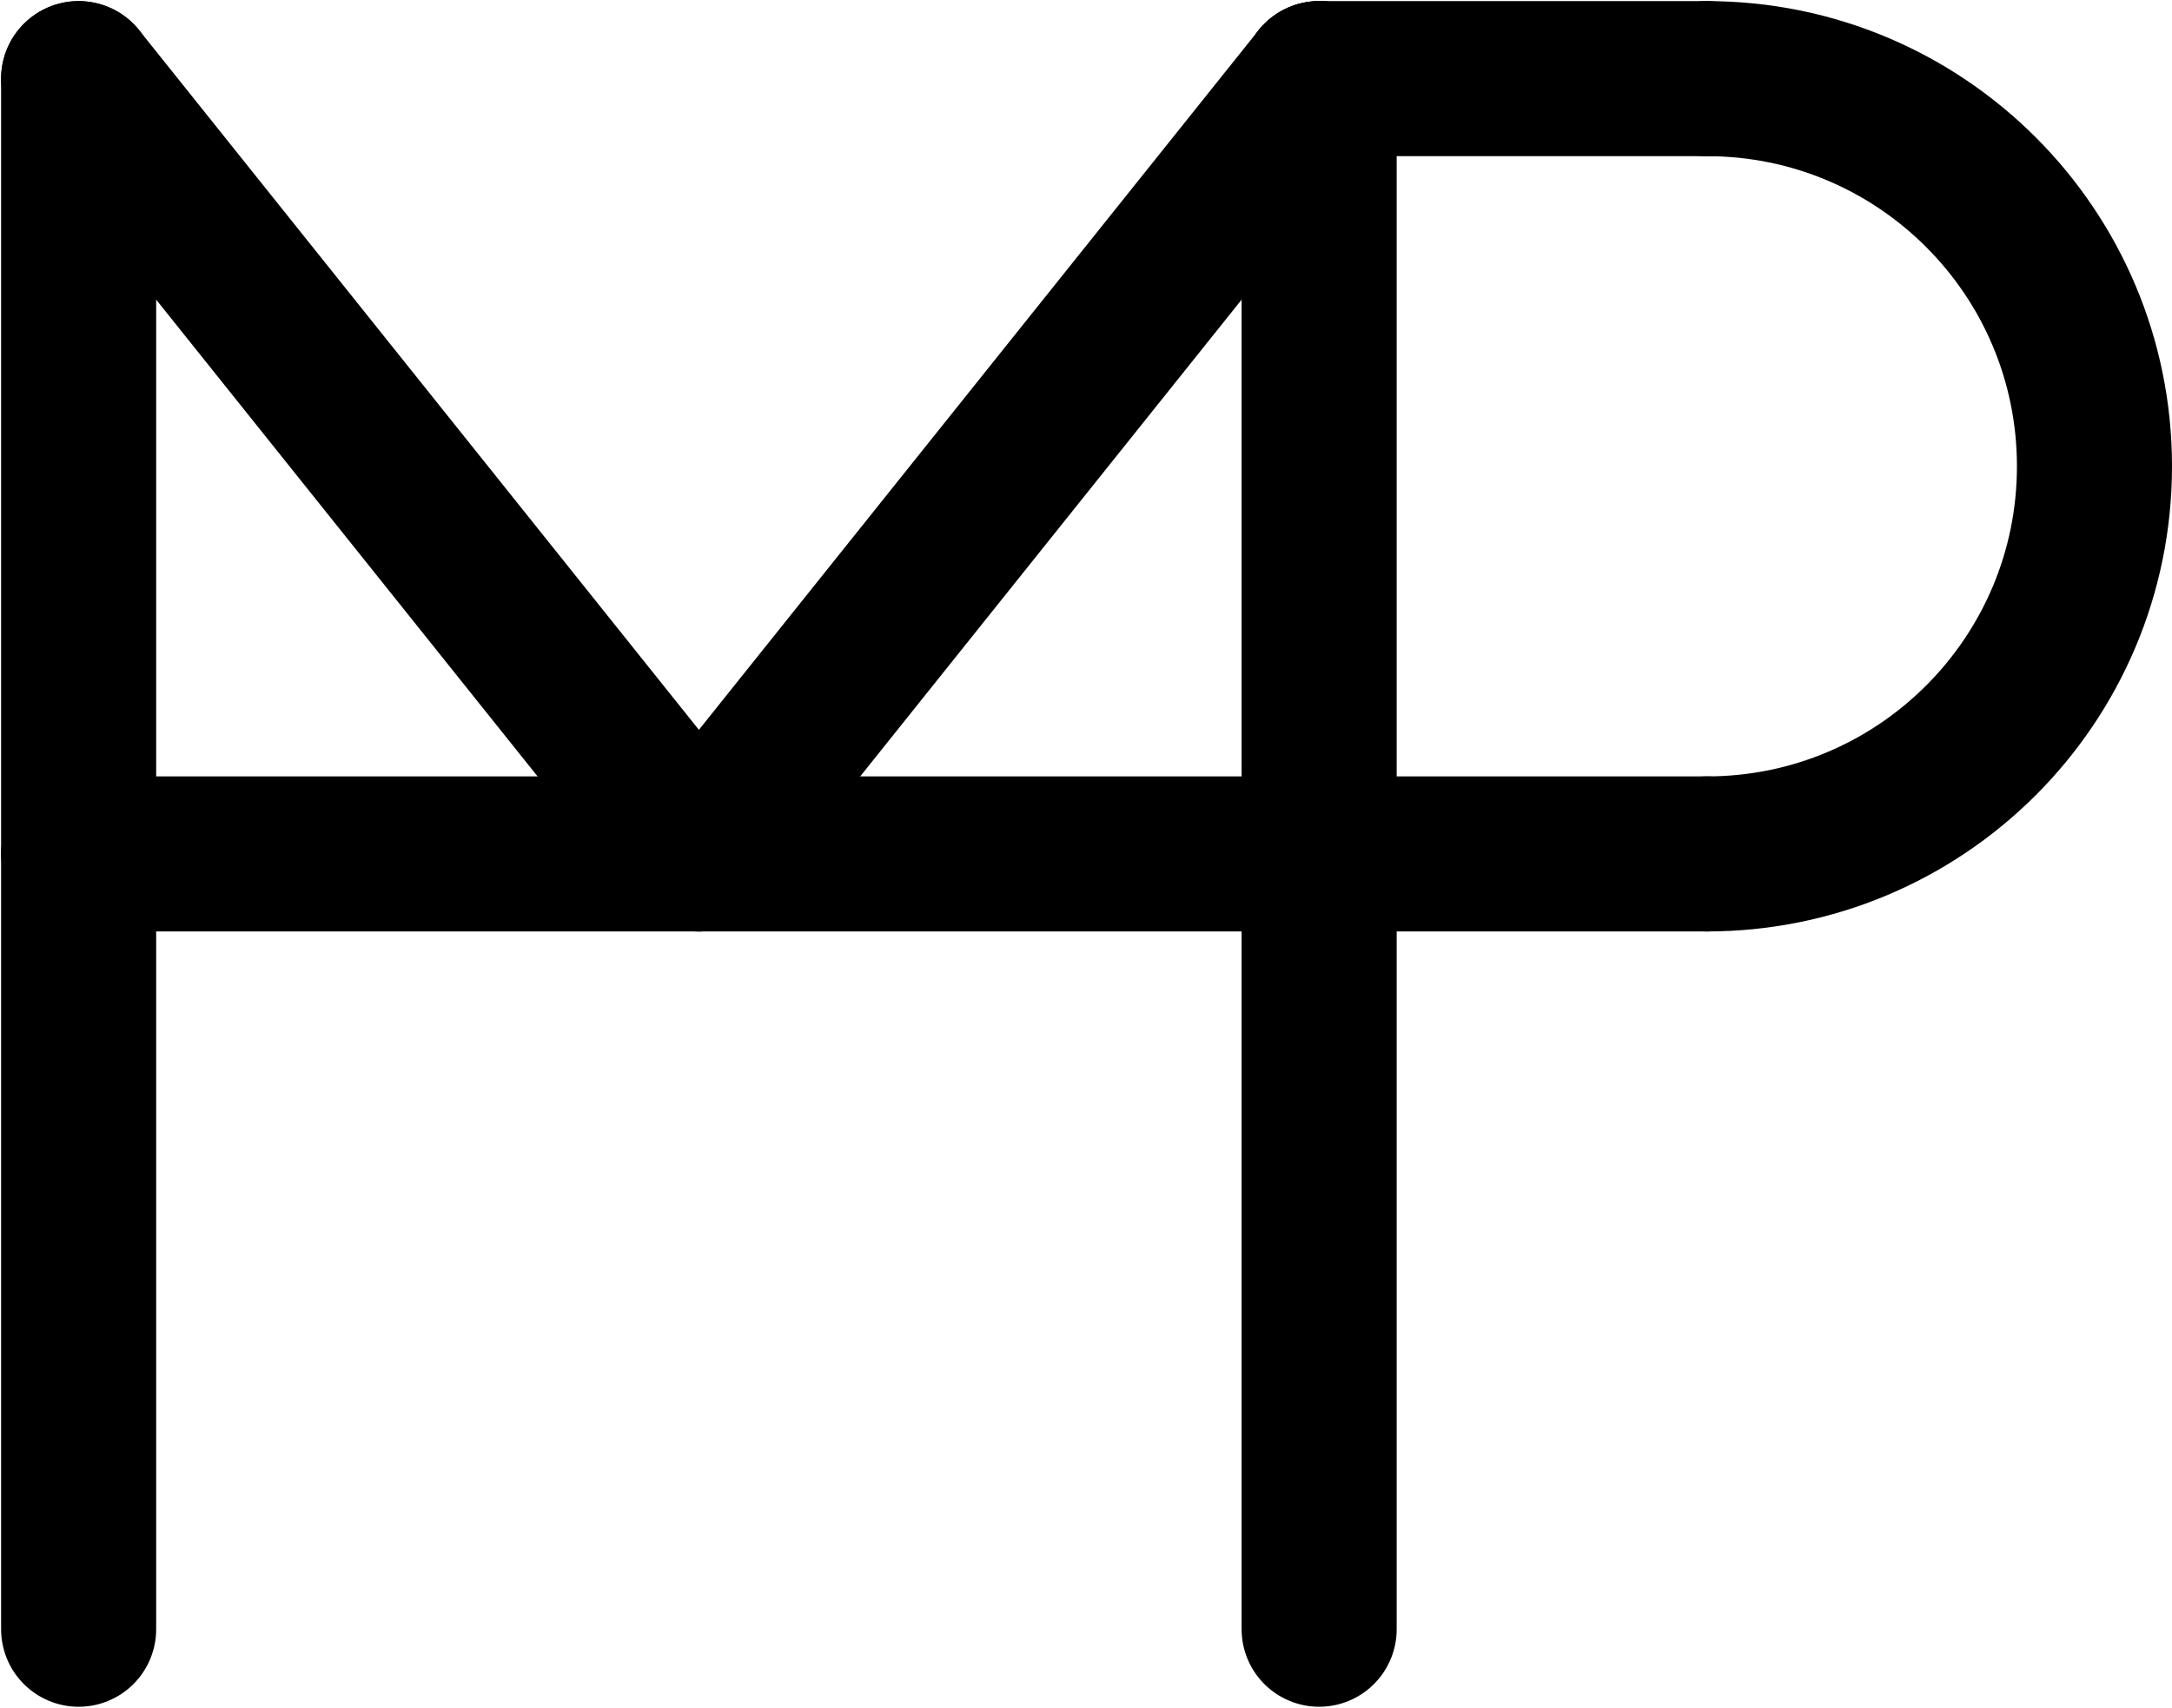
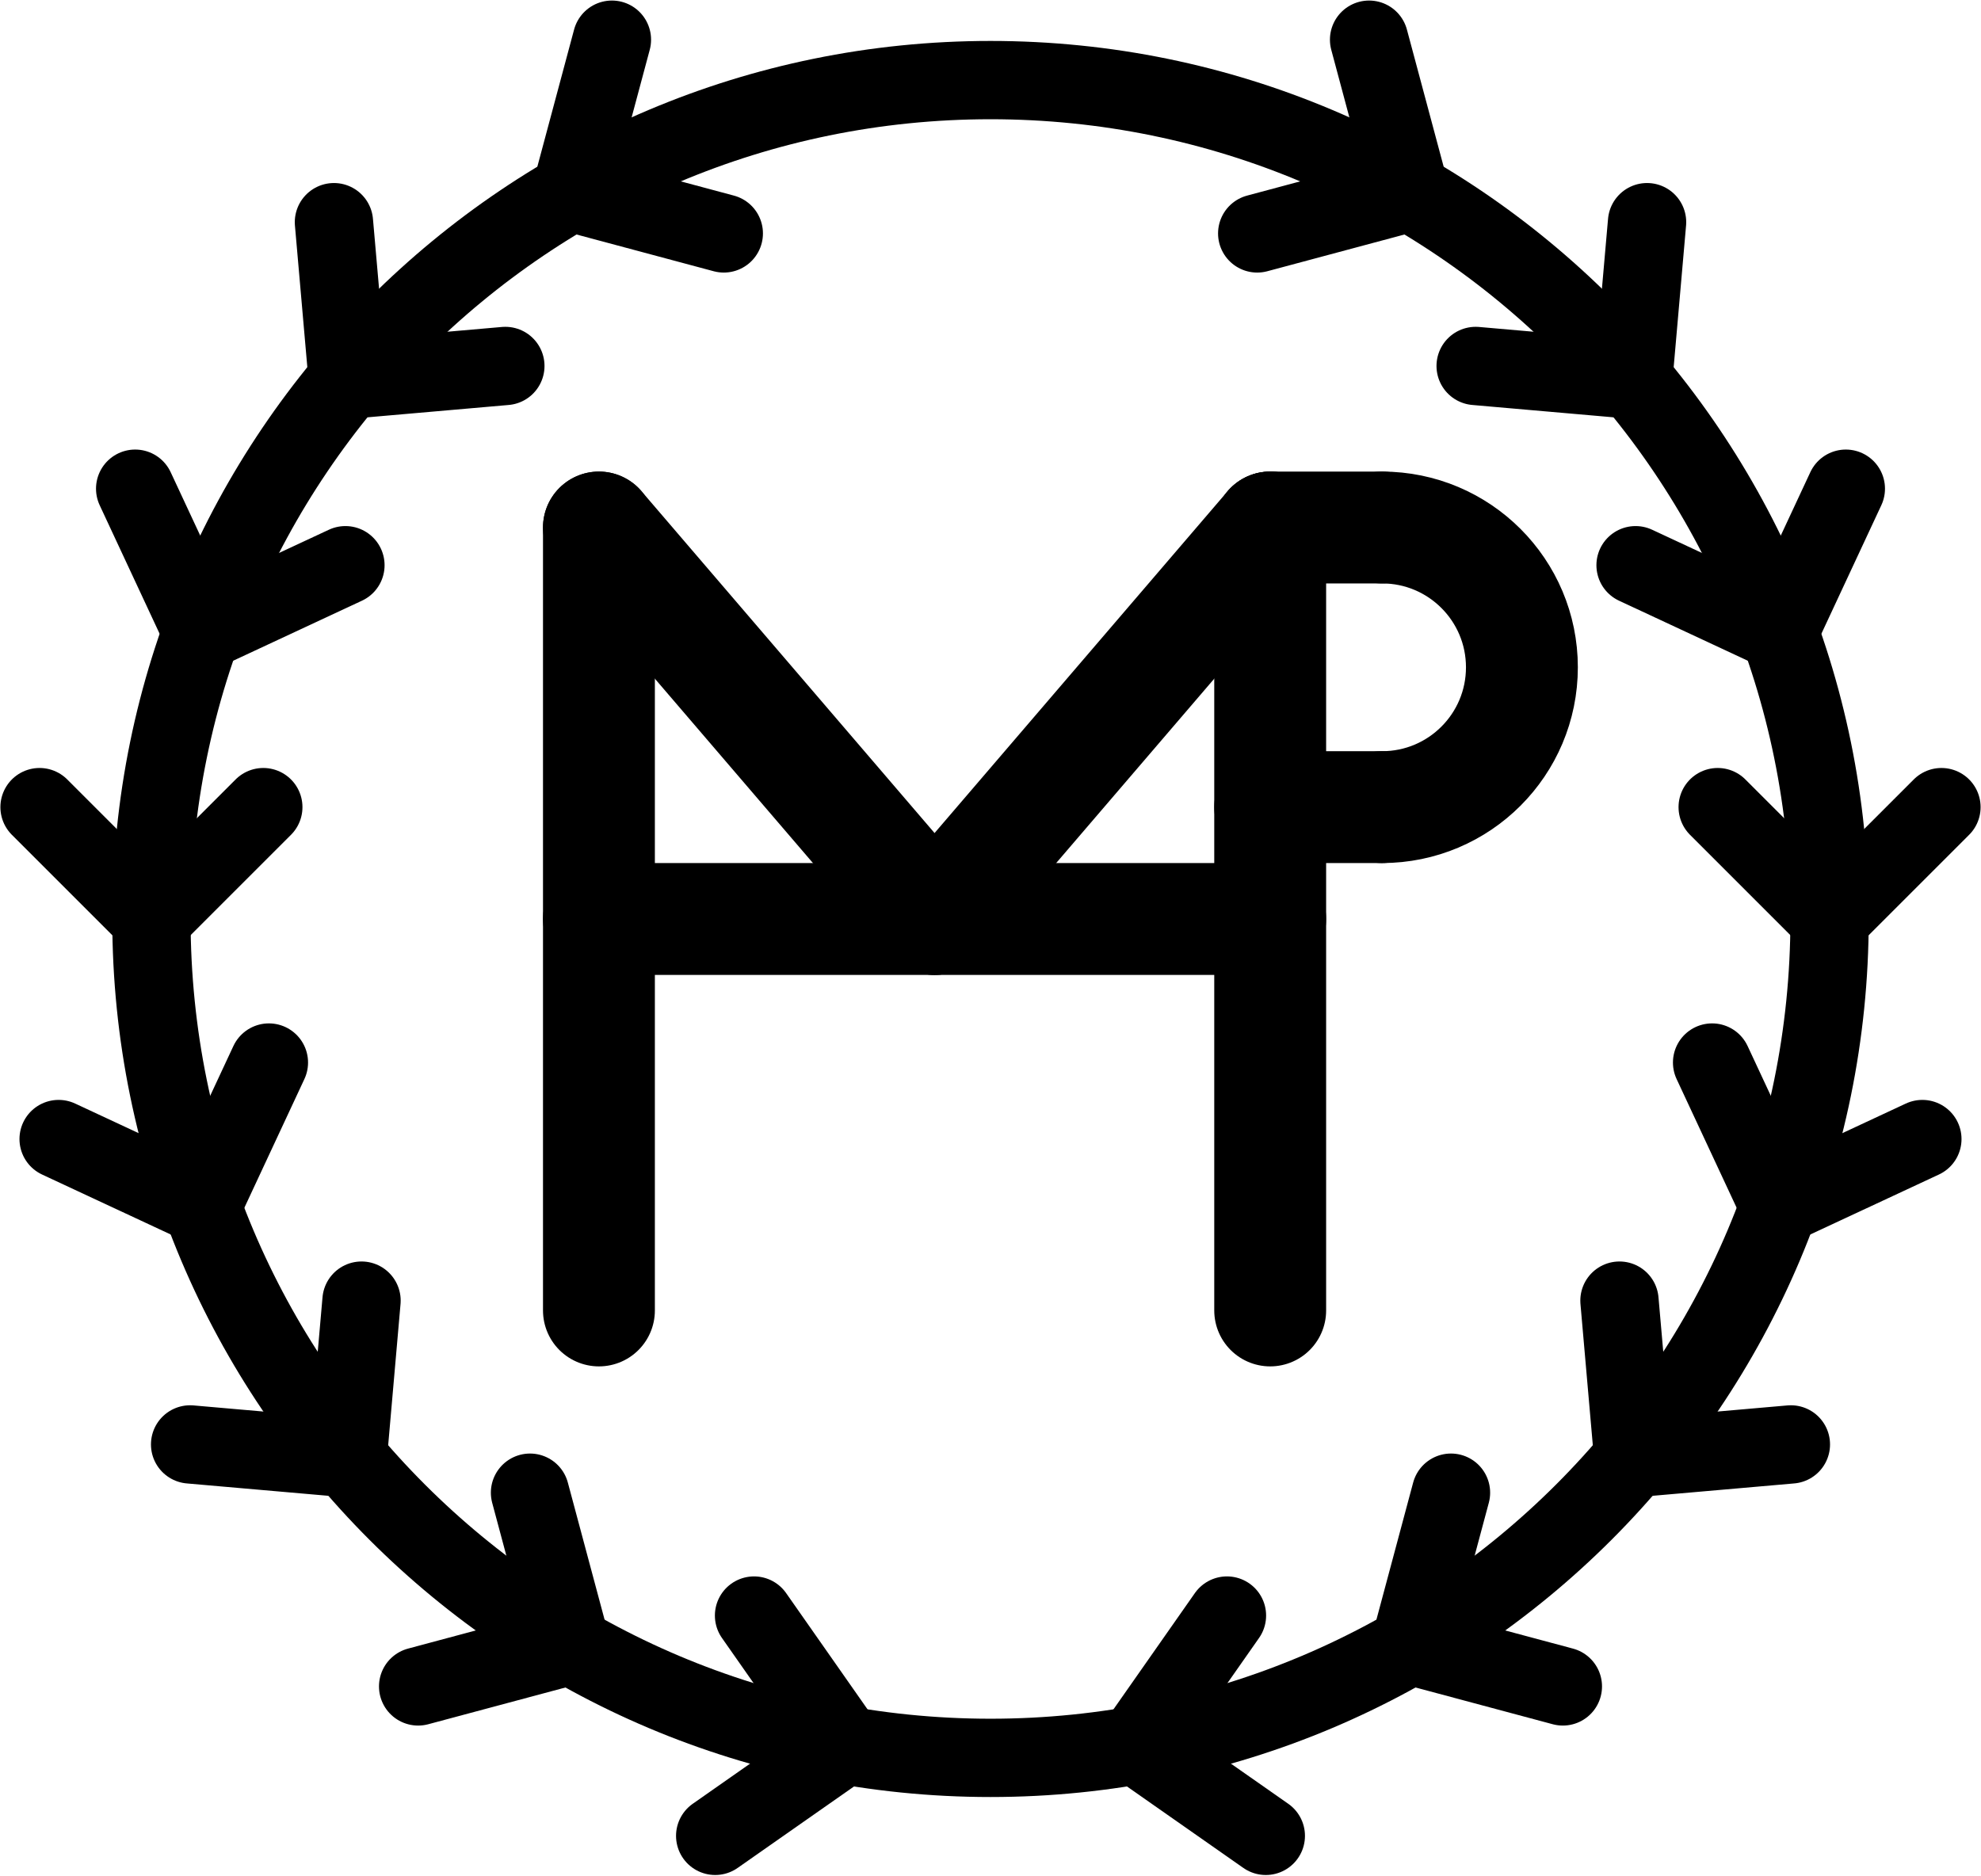
- <svg xmlns="http://www.w3.org/2000/svg" viewBox="0 0 373.523 293.713" height="293.713" width="373.523" xml:space="preserve" id="svg2" version="1.1">
+ <svg xmlns="http://www.w3.org/2000/svg" viewBox="0 0 472.189 447.097" height="447.097" width="472.189" xml:space="preserve" id="svg2" version="1.1">
  <defs id="defs6">
-     <clipPath id="clipPath34" clipPathUnits="userSpaceOnUse">
-       <path id="path32" d="M 0,400 H 400 V 0 H 0 Z" />
+     <clipPath id="clipPath30" clipPathUnits="userSpaceOnUse">
+       <path id="path28" d="M 0,400 H 400 V 0 H 0 Z" />
    </clipPath>
  </defs>
-   <g transform="matrix(1.333333,0,0,-1.333333,-106.4768,413.5232)" id="g10">
-     <g transform="translate(90,300)" id="g12">
-       <path id="path14" style="fill:none;stroke:#000000;stroke-width:20;stroke-linecap:round;stroke-linejoin:round;stroke-miterlimit:10;stroke-dasharray:none;stroke-opacity:1" d="M 0,0 V -200" />
+   <g transform="matrix(1.333333,0,0,-1.333333,-30.5724,485.7606)" id="g10">
+     <g transform="translate(130,270)" id="g12">
+       <path id="path14" style="fill:none;stroke:#000000;stroke-width:20;stroke-linecap:round;stroke-linejoin:round;stroke-miterlimit:10;stroke-dasharray:none;stroke-opacity:1" d="M 0,0 V -140" />
    </g>
-     <g transform="translate(250,300)" id="g16">
-       <path id="path18" style="fill:none;stroke:#000000;stroke-width:20;stroke-linecap:round;stroke-linejoin:round;stroke-miterlimit:10;stroke-dasharray:none;stroke-opacity:1" d="M 0,0 V -200" />
+     <g transform="translate(250,270)" id="g16">
+       <path id="path18" style="fill:none;stroke:#000000;stroke-width:20;stroke-linecap:round;stroke-linejoin:round;stroke-miterlimit:10;stroke-dasharray:none;stroke-opacity:1" d="M 0,0 V -140" />
    </g>
-     <g transform="translate(90,300)" id="g20">
-       <path id="path22" style="fill:none;stroke:#000000;stroke-width:20;stroke-linecap:round;stroke-linejoin:round;stroke-miterlimit:10;stroke-dasharray:none;stroke-opacity:1" d="M 0,0 80,-100" />
+     <g transform="translate(130,200)" id="g20">
+       <path id="path22" style="fill:none;stroke:#000000;stroke-width:20;stroke-linecap:round;stroke-linejoin:round;stroke-miterlimit:10;stroke-dasharray:none;stroke-opacity:1" d="M 0,0 H 120" />
    </g>
-     <g transform="translate(250,300)" id="g24">
-       <path id="path26" style="fill:none;stroke:#000000;stroke-width:20;stroke-linecap:round;stroke-linejoin:round;stroke-miterlimit:10;stroke-dasharray:none;stroke-opacity:1" d="M 0,0 -80,-100" />
-     </g>
-     <g id="g28">
-       <g clip-path="url(#clipPath34)" id="g30">
-         <g transform="translate(300,300)" id="g36">
-           <path id="path38" style="fill:none;stroke:#000000;stroke-width:20;stroke-linecap:round;stroke-linejoin:round;stroke-miterlimit:10;stroke-dasharray:none;stroke-opacity:1" d="M 0,0 C 27.614,0 50,-22.386 50,-50 50,-77.614 27.614,-100 0,-100" />
+     <g id="g24">
+       <g clip-path="url(#clipPath30)" id="g26">
+         <g transform="translate(350,200)" id="g32">
+           <path id="path34" style="fill:none;stroke:#000000;stroke-width:14;stroke-linecap:round;stroke-linejoin:round;stroke-miterlimit:10;stroke-dasharray:none;stroke-opacity:1" d="m 0,0 c 0,-82.843 -67.157,-150 -150,-150 -82.843,0 -150,67.157 -150,150 0,82.843 67.157,150 150,150 C -67.157,150 0,82.843 0,0 Z" />
        </g>
-         <g transform="translate(250,300)" id="g40">
-           <path id="path42" style="fill:none;stroke:#000000;stroke-width:20;stroke-linecap:round;stroke-linejoin:round;stroke-miterlimit:10;stroke-dasharray:none;stroke-opacity:1" d="M 0,0 H 50" />
+         <g transform="translate(350,200)" id="g36">
+           <path id="path38" style="fill:none;stroke:#000000;stroke-width:14;stroke-linecap:round;stroke-linejoin:round;stroke-miterlimit:10;stroke-dasharray:none;stroke-opacity:1" d="M 0,0 20,20" />
        </g>
-         <g transform="translate(90,200)" id="g44">
-           <path id="path46" style="fill:none;stroke:#000000;stroke-width:20;stroke-linecap:round;stroke-linejoin:round;stroke-miterlimit:10;stroke-dasharray:none;stroke-opacity:1" d="M 0,0 H 210" />
+         <g transform="translate(330,220)" id="g40">
+           <path id="path42" style="fill:none;stroke:#000000;stroke-width:14;stroke-linecap:round;stroke-linejoin:round;stroke-miterlimit:10;stroke-dasharray:none;stroke-opacity:1" d="M 0,0 20,-20" />
+         </g>
+         <g transform="translate(340.9541,251.3032)" id="g44">
+           <path id="path46" style="fill:none;stroke:#000000;stroke-width:14;stroke-linecap:round;stroke-linejoin:round;stroke-miterlimit:10;stroke-dasharray:none;stroke-opacity:1" d="M 0,0 11.953,25.634" />
+         </g>
+         <g transform="translate(315.3193,263.2563)" id="g48">
+           <path id="path50" style="fill:none;stroke:#000000;stroke-width:14;stroke-linecap:round;stroke-linejoin:round;stroke-miterlimit:10;stroke-dasharray:none;stroke-opacity:1" d="M 0,0 25.635,-11.953" />
+         </g>
+         <g transform="translate(314.9062,296.418)" id="g52">
+           <path id="path54" style="fill:none;stroke:#000000;stroke-width:14;stroke-linecap:round;stroke-linejoin:round;stroke-miterlimit:10;stroke-dasharray:none;stroke-opacity:1" d="M 0,0 2.466,28.177" />
+         </g>
+         <g transform="translate(286.7305,298.8833)" id="g56">
+           <path id="path58" style="fill:none;stroke:#000000;stroke-width:14;stroke-linecap:round;stroke-linejoin:round;stroke-miterlimit:10;stroke-dasharray:none;stroke-opacity:1" d="M 0,0 28.176,-2.465" />
+         </g>
+         <g transform="translate(275,329.9038)" id="g60">
+           <path id="path62" style="fill:none;stroke:#000000;stroke-width:14;stroke-linecap:round;stroke-linejoin:round;stroke-miterlimit:10;stroke-dasharray:none;stroke-opacity:1" d="M 0,0 -7.32,27.32" />
+         </g>
+         <g transform="translate(247.6797,322.5835)" id="g64">
+           <path id="path66" style="fill:none;stroke:#000000;stroke-width:14;stroke-linecap:round;stroke-linejoin:round;stroke-miterlimit:10;stroke-dasharray:none;stroke-opacity:1" d="M 0,0 27.32,7.32" />
+         </g>
+         <g transform="translate(340.9541,148.6973)" id="g68">
+           <path id="path70" style="fill:none;stroke:#000000;stroke-width:14;stroke-linecap:round;stroke-linejoin:round;stroke-miterlimit:10;stroke-dasharray:none;stroke-opacity:1" d="M 0,0 25.634,11.953" />
+         </g>
+         <g transform="translate(329,174.3311)" id="g72">
+           <path id="path74" style="fill:none;stroke:#000000;stroke-width:14;stroke-linecap:round;stroke-linejoin:round;stroke-miterlimit:10;stroke-dasharray:none;stroke-opacity:1" d="M 0,0 11.954,-25.634" />
+         </g>
+         <g transform="translate(314.9062,103.582)" id="g76">
+           <path id="path78" style="fill:none;stroke:#000000;stroke-width:14;stroke-linecap:round;stroke-linejoin:round;stroke-miterlimit:10;stroke-dasharray:none;stroke-opacity:1" d="M 0,0 28.177,2.465" />
+         </g>
+         <g transform="translate(312.4414,131.7588)" id="g80">
+           <path id="path82" style="fill:none;stroke:#000000;stroke-width:14;stroke-linecap:round;stroke-linejoin:round;stroke-miterlimit:10;stroke-dasharray:none;stroke-opacity:1" d="M 0,0 2.465,-28.177" />
+         </g>
+         <g transform="translate(275,70.0957)" id="g84">
+           <path id="path86" style="fill:none;stroke:#000000;stroke-width:14;stroke-linecap:round;stroke-linejoin:round;stroke-miterlimit:10;stroke-dasharray:none;stroke-opacity:1" d="M 0,0 27.32,-7.32" />
+         </g>
+         <g transform="translate(282.3203,97.417)" id="g88">
+           <path id="path90" style="fill:none;stroke:#000000;stroke-width:14;stroke-linecap:round;stroke-linejoin:round;stroke-miterlimit:10;stroke-dasharray:none;stroke-opacity:1" d="M 0,0 -7.32,-27.321" />
+         </g>
+         <g transform="translate(226.0469,52.2793)" id="g92">
+           <path id="path94" style="fill:none;stroke:#000000;stroke-width:14;stroke-linecap:round;stroke-linejoin:round;stroke-miterlimit:10;stroke-dasharray:none;stroke-opacity:1" d="M 0,0 23.17,-16.224" />
+         </g>
+         <g transform="translate(242.2705,75.4482)" id="g96">
+           <path id="path98" style="fill:none;stroke:#000000;stroke-width:14;stroke-linecap:round;stroke-linejoin:round;stroke-miterlimit:10;stroke-dasharray:none;stroke-opacity:1" d="M 0,0 -16.224,-23.169" />
+         </g>
+         <g transform="translate(50,200)" id="g100">
+           <path id="path102" style="fill:none;stroke:#000000;stroke-width:14;stroke-linecap:round;stroke-linejoin:round;stroke-miterlimit:10;stroke-dasharray:none;stroke-opacity:1" d="M 0,0 20,20" />
+         </g>
+         <g transform="translate(30,220)" id="g104">
+           <path id="path106" style="fill:none;stroke:#000000;stroke-width:14;stroke-linecap:round;stroke-linejoin:round;stroke-miterlimit:10;stroke-dasharray:none;stroke-opacity:1" d="M 0,0 20,-20" />
+         </g>
+         <g transform="translate(59.0459,251.3032)" id="g108">
+           <path id="path110" style="fill:none;stroke:#000000;stroke-width:14;stroke-linecap:round;stroke-linejoin:round;stroke-miterlimit:10;stroke-dasharray:none;stroke-opacity:1" d="M 0,0 25.634,11.953" />
+         </g>
+         <g transform="translate(47.0928,276.9375)" id="g112">
+           <path id="path114" style="fill:none;stroke:#000000;stroke-width:14;stroke-linecap:round;stroke-linejoin:round;stroke-miterlimit:10;stroke-dasharray:none;stroke-opacity:1" d="M 0,0 11.953,-25.634" />
+         </g>
+         <g transform="translate(85.0933,296.418)" id="g116">
+           <path id="path118" style="fill:none;stroke:#000000;stroke-width:14;stroke-linecap:round;stroke-linejoin:round;stroke-miterlimit:10;stroke-dasharray:none;stroke-opacity:1" d="M 0,0 28.177,2.465" />
+         </g>
+         <g transform="translate(82.6284,324.5947)" id="g120">
+           <path id="path122" style="fill:none;stroke:#000000;stroke-width:14;stroke-linecap:round;stroke-linejoin:round;stroke-miterlimit:10;stroke-dasharray:none;stroke-opacity:1" d="M 0,0 2.465,-28.177" />
+         </g>
+         <g transform="translate(125,329.9038)" id="g124">
+           <path id="path126" style="fill:none;stroke:#000000;stroke-width:14;stroke-linecap:round;stroke-linejoin:round;stroke-miterlimit:10;stroke-dasharray:none;stroke-opacity:1" d="M 0,0 27.32,-7.32" />
+         </g>
+         <g transform="translate(132.3203,357.2241)" id="g128">
+           <path id="path130" style="fill:none;stroke:#000000;stroke-width:14;stroke-linecap:round;stroke-linejoin:round;stroke-miterlimit:10;stroke-dasharray:none;stroke-opacity:1" d="M 0,0 -7.32,-27.32" />
+         </g>
+         <g transform="translate(59.0459,148.6973)" id="g132">
+           <path id="path134" style="fill:none;stroke:#000000;stroke-width:14;stroke-linecap:round;stroke-linejoin:round;stroke-miterlimit:10;stroke-dasharray:none;stroke-opacity:1" d="M 0,0 11.954,25.634" />
+         </g>
+         <g transform="translate(33.4116,160.6504)" id="g136">
+           <path id="path138" style="fill:none;stroke:#000000;stroke-width:14;stroke-linecap:round;stroke-linejoin:round;stroke-miterlimit:10;stroke-dasharray:none;stroke-opacity:1" d="M 0,0 25.634,-11.953" />
+         </g>
+         <g transform="translate(85.0933,103.582)" id="g140">
+           <path id="path142" style="fill:none;stroke:#000000;stroke-width:14;stroke-linecap:round;stroke-linejoin:round;stroke-miterlimit:10;stroke-dasharray:none;stroke-opacity:1" d="M 0,0 2.465,28.177" />
+         </g>
+         <g transform="translate(56.9165,106.0469)" id="g144">
+           <path id="path146" style="fill:none;stroke:#000000;stroke-width:14;stroke-linecap:round;stroke-linejoin:round;stroke-miterlimit:10;stroke-dasharray:none;stroke-opacity:1" d="M 0,0 28.177,-2.465" />
+         </g>
+         <g transform="translate(125,70.0957)" id="g148">
+           <path id="path150" style="fill:none;stroke:#000000;stroke-width:14;stroke-linecap:round;stroke-linejoin:round;stroke-miterlimit:10;stroke-dasharray:none;stroke-opacity:1" d="M 0,0 -7.32,27.321" />
+         </g>
+         <g transform="translate(97.6797,62.7754)" id="g152">
+           <path id="path154" style="fill:none;stroke:#000000;stroke-width:14;stroke-linecap:round;stroke-linejoin:round;stroke-miterlimit:10;stroke-dasharray:none;stroke-opacity:1" d="M 0,0 27.32,7.32" />
+         </g>
+         <g transform="translate(173.9526,52.2793)" id="g156">
+           <path id="path158" style="fill:none;stroke:#000000;stroke-width:14;stroke-linecap:round;stroke-linejoin:round;stroke-miterlimit:10;stroke-dasharray:none;stroke-opacity:1" d="M 0,0 -16.223,23.169" />
+         </g>
+         <g transform="translate(150.7837,36.0557)" id="g160">
+           <path id="path162" style="fill:none;stroke:#000000;stroke-width:14;stroke-linecap:round;stroke-linejoin:round;stroke-miterlimit:10;stroke-dasharray:none;stroke-opacity:1" d="M 0,0 23.169,16.224" />
+         </g>
+         <g transform="translate(130,270)" id="g164">
+           <path id="path166" style="fill:none;stroke:#000000;stroke-width:20;stroke-linecap:round;stroke-linejoin:round;stroke-miterlimit:10;stroke-dasharray:none;stroke-opacity:1" d="M 0,0 60,-70" />
+         </g>
+         <g transform="translate(250,270)" id="g168">
+           <path id="path170" style="fill:none;stroke:#000000;stroke-width:20;stroke-linecap:round;stroke-linejoin:round;stroke-miterlimit:10;stroke-dasharray:none;stroke-opacity:1" d="M 0,0 -60,-70" />
+         </g>
+         <g transform="translate(270,270)" id="g172">
+           <path id="path174" style="fill:none;stroke:#000000;stroke-width:20;stroke-linecap:round;stroke-linejoin:round;stroke-miterlimit:10;stroke-dasharray:none;stroke-opacity:1" d="M 0,0 C 13.807,0 25,-11.193 25,-25 25,-38.807 13.807,-50 0,-50" />
+         </g>
+         <g transform="translate(250,270)" id="g176">
+           <path id="path178" style="fill:none;stroke:#000000;stroke-width:20;stroke-linecap:round;stroke-linejoin:round;stroke-miterlimit:10;stroke-dasharray:none;stroke-opacity:1" d="M 0,0 H 20" />
+         </g>
+         <g transform="translate(250,220)" id="g180">
+           <path id="path182" style="fill:none;stroke:#000000;stroke-width:20;stroke-linecap:round;stroke-linejoin:round;stroke-miterlimit:10;stroke-dasharray:none;stroke-opacity:1" d="M 0,0 H 20" />
        </g>
      </g>
    </g>
  </g>
</svg>
